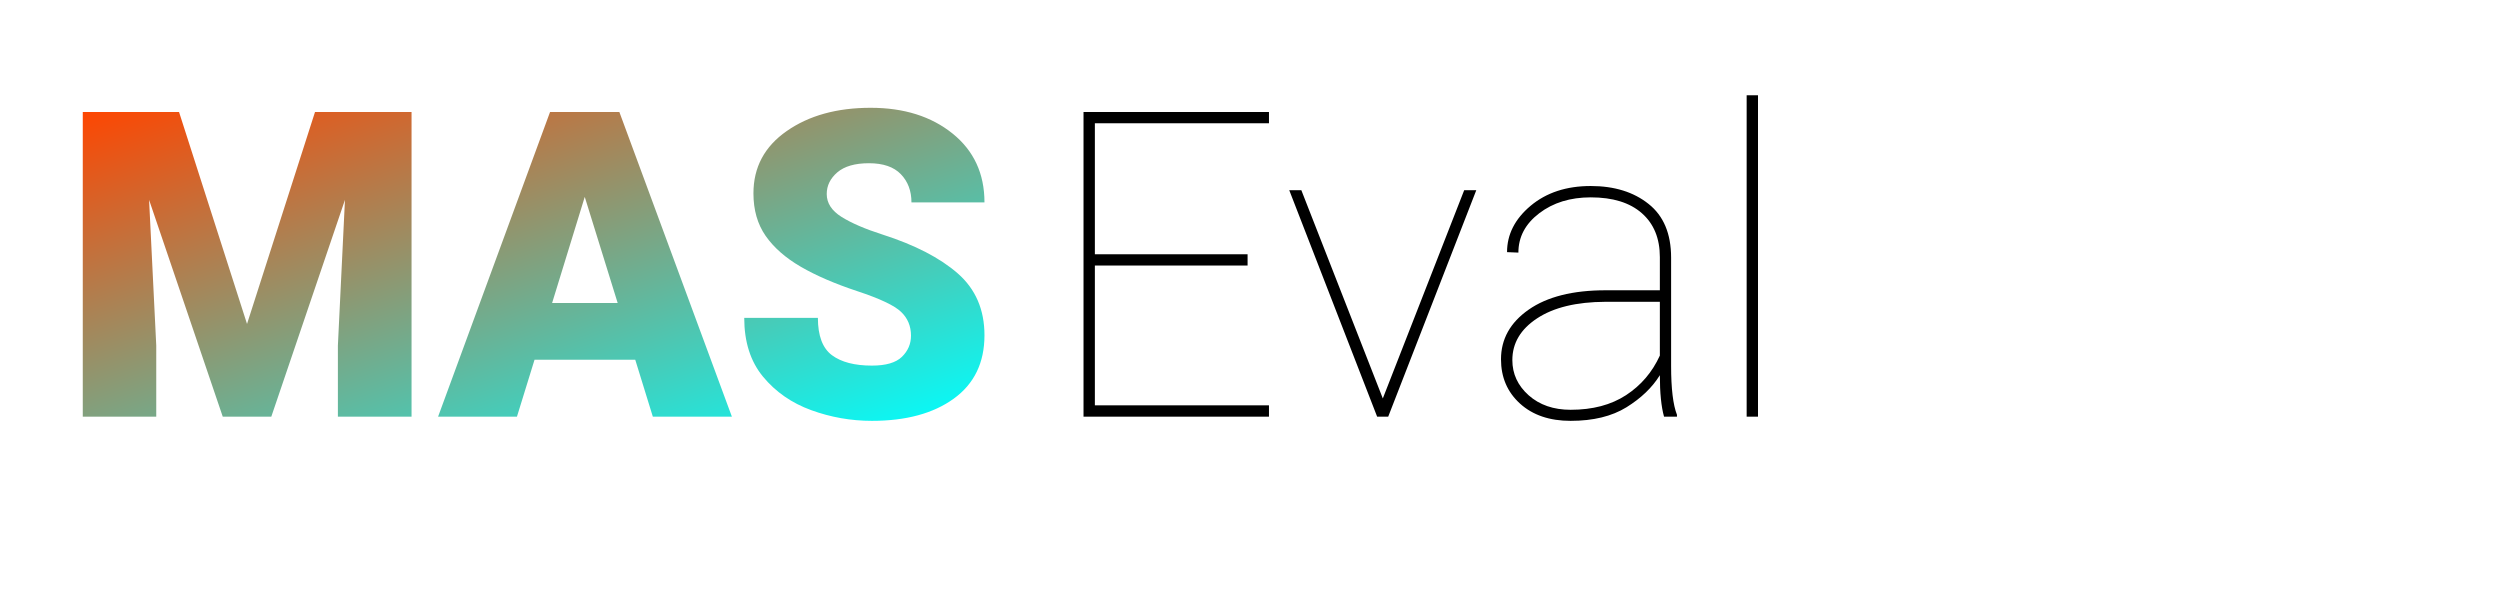
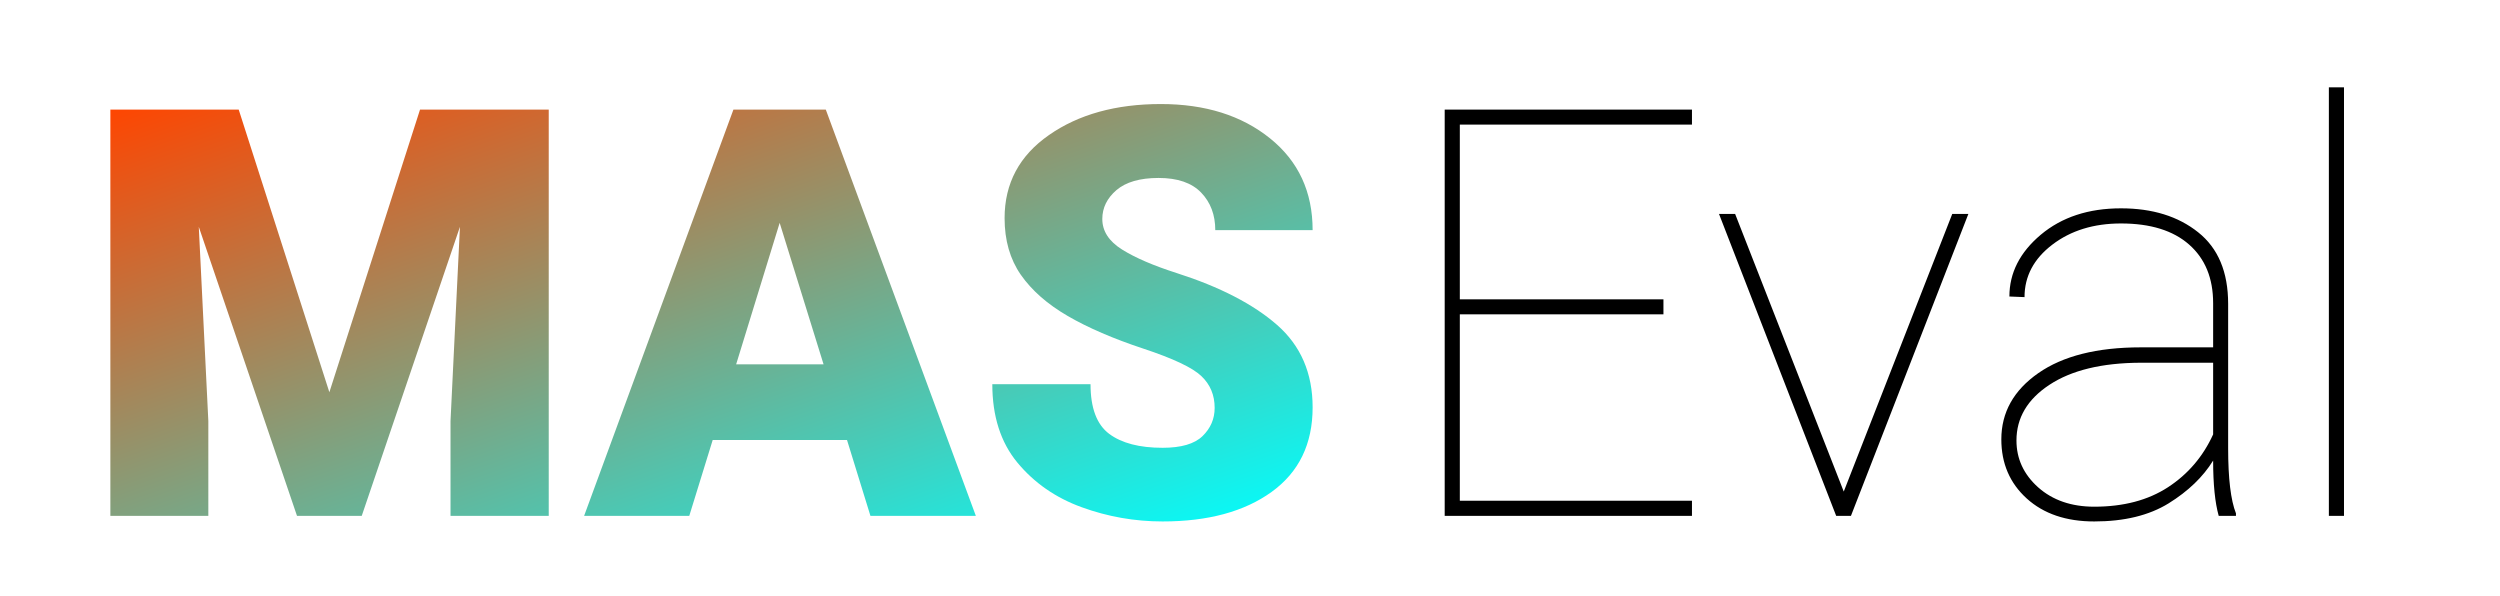
- <svg xmlns="http://www.w3.org/2000/svg" width="420" height="100" viewBox="0 0 420 100">
+ <svg xmlns="http://www.w3.org/2000/svg" width="315" height="75" viewBox="0 5 315 75">
  <defs>
    <linearGradient id="wildGrad2" x1="0%" y1="0%" x2="100%" y2="100%">
      <stop offset="0%" style="stop-color:#FF4500; stop-opacity:1" />
      <stop offset="100%" style="stop-color:#00FFFF; stop-opacity:1" />
    </linearGradient>
  </defs>
  <text x="10" y="70" font-family="Roboto, sans-serif" font-size="72" font-weight="900" fill="url(#wildGrad2)">MAS</text>
  <text x="175" y="70" font-family="Roboto, sans-serif" font-size="72" font-weight="100" fill="#000000">Eval</text>
</svg>
